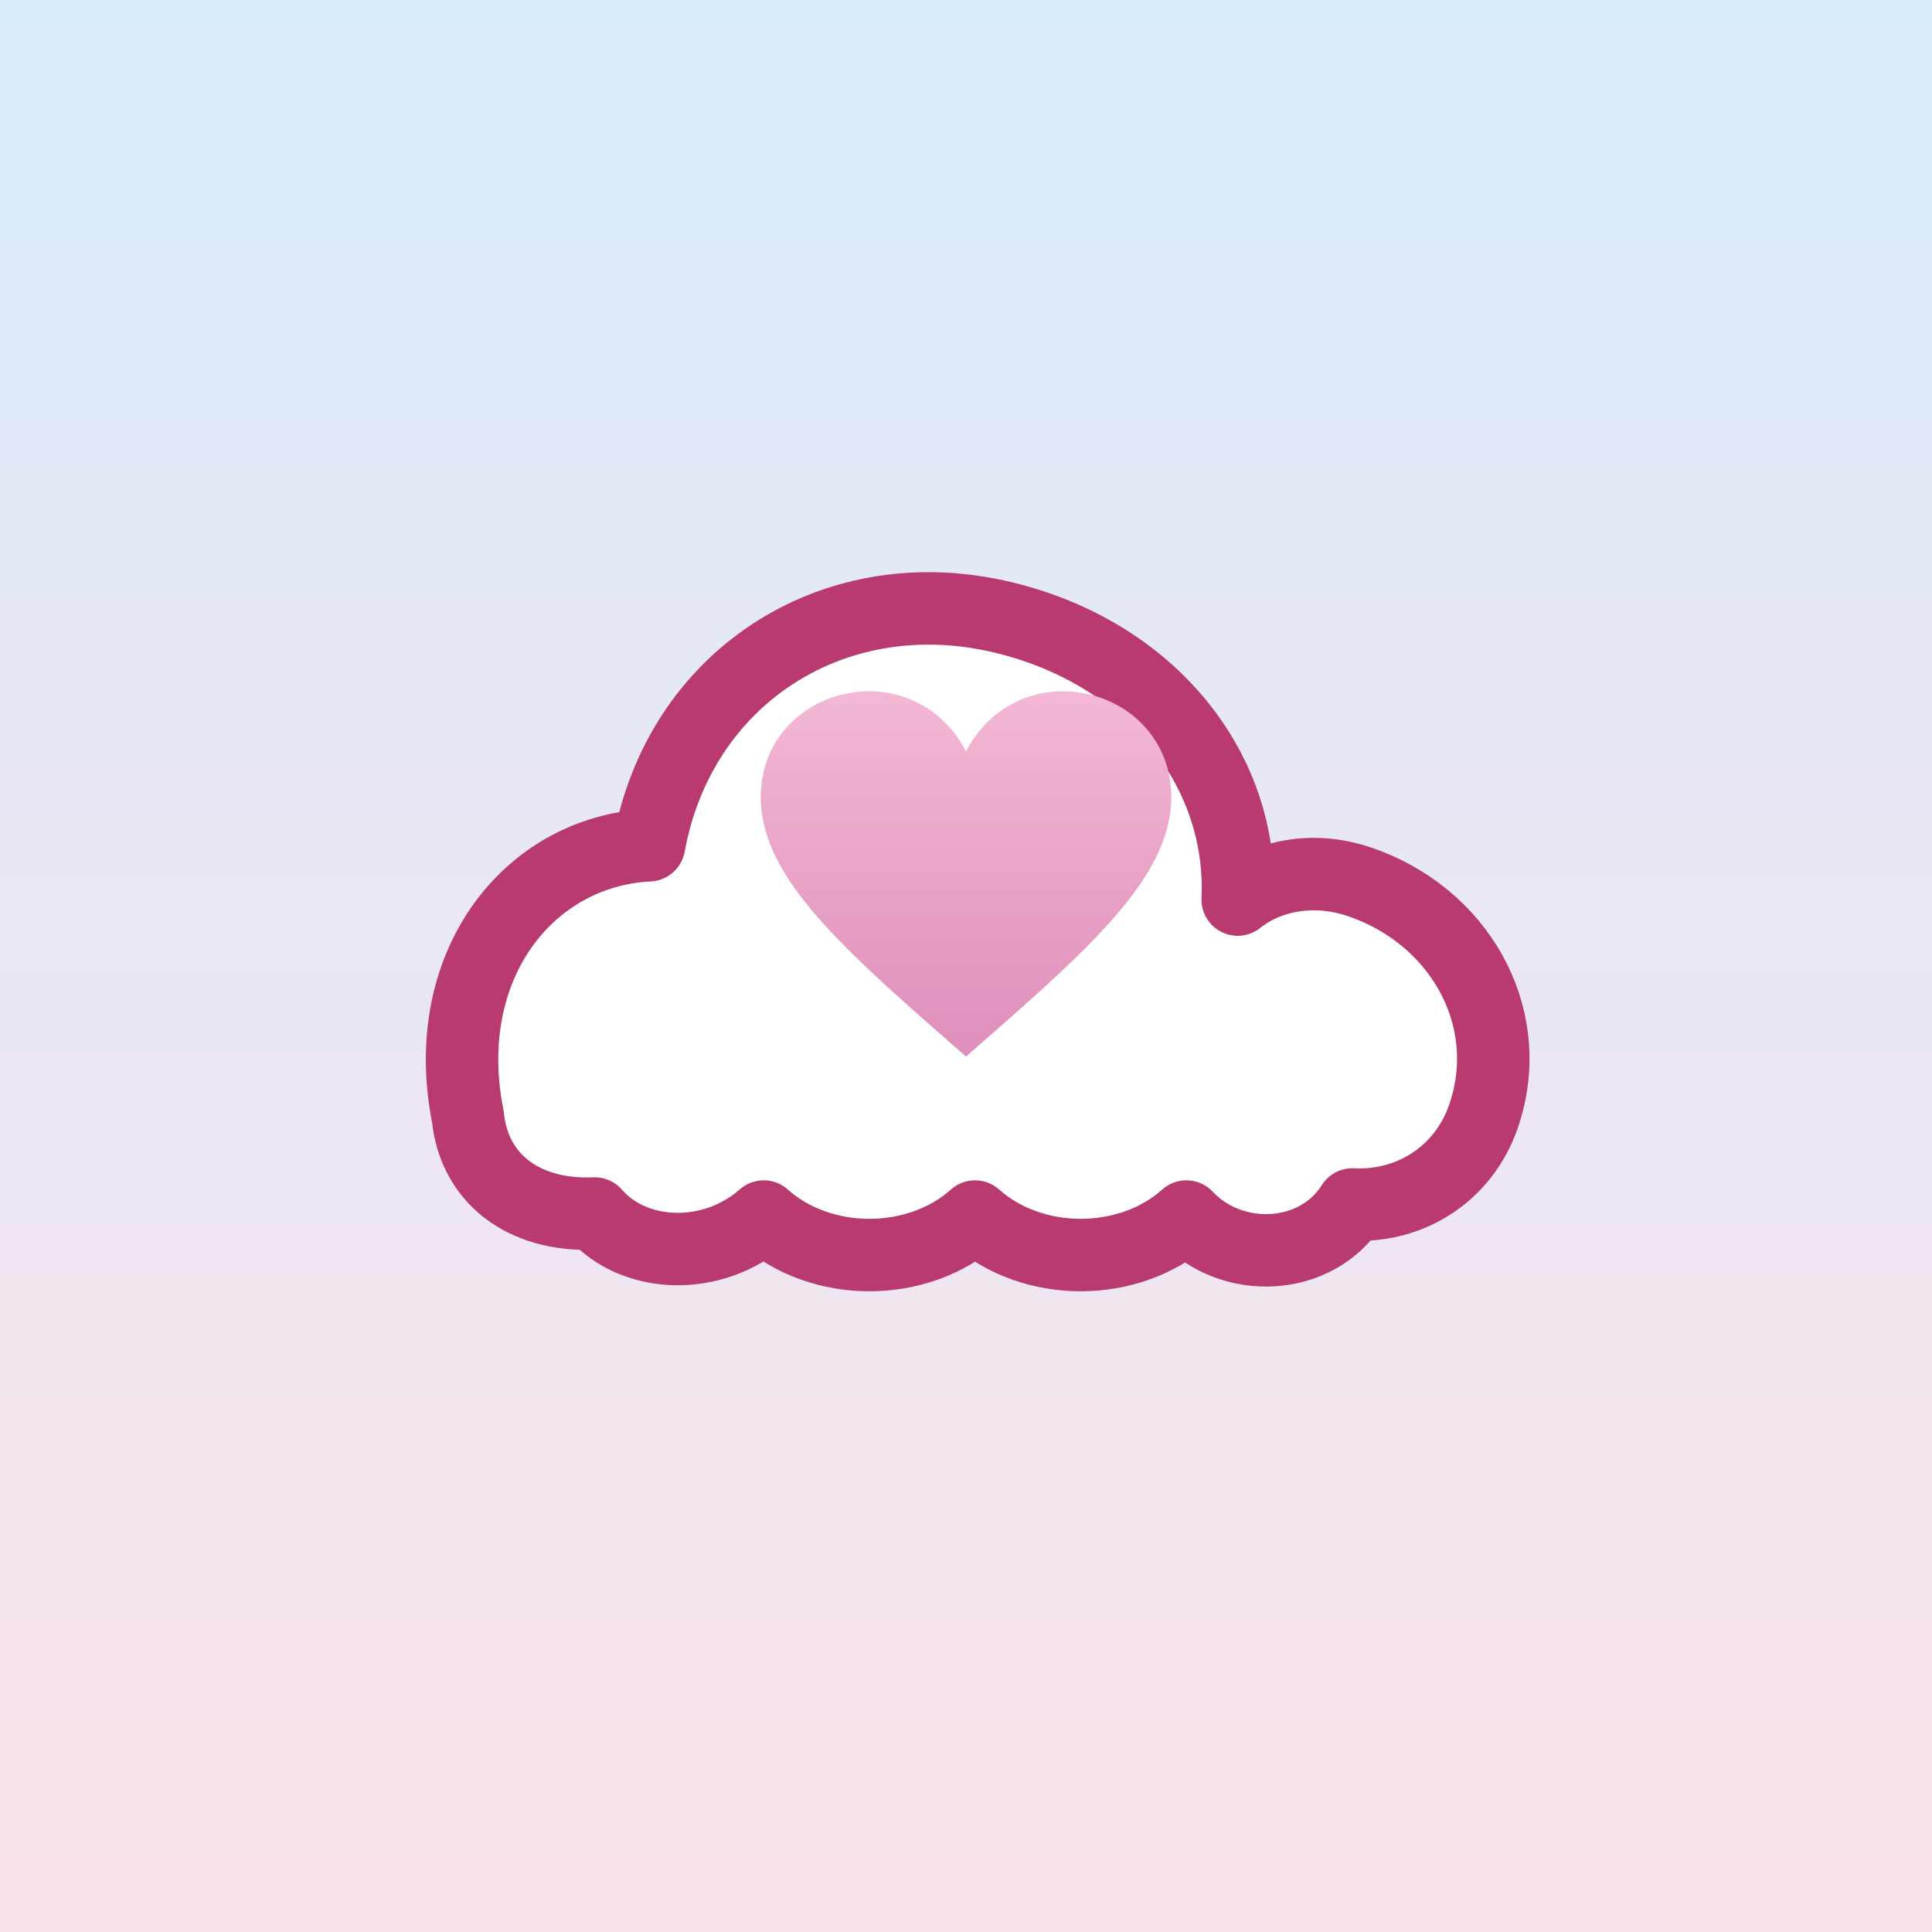
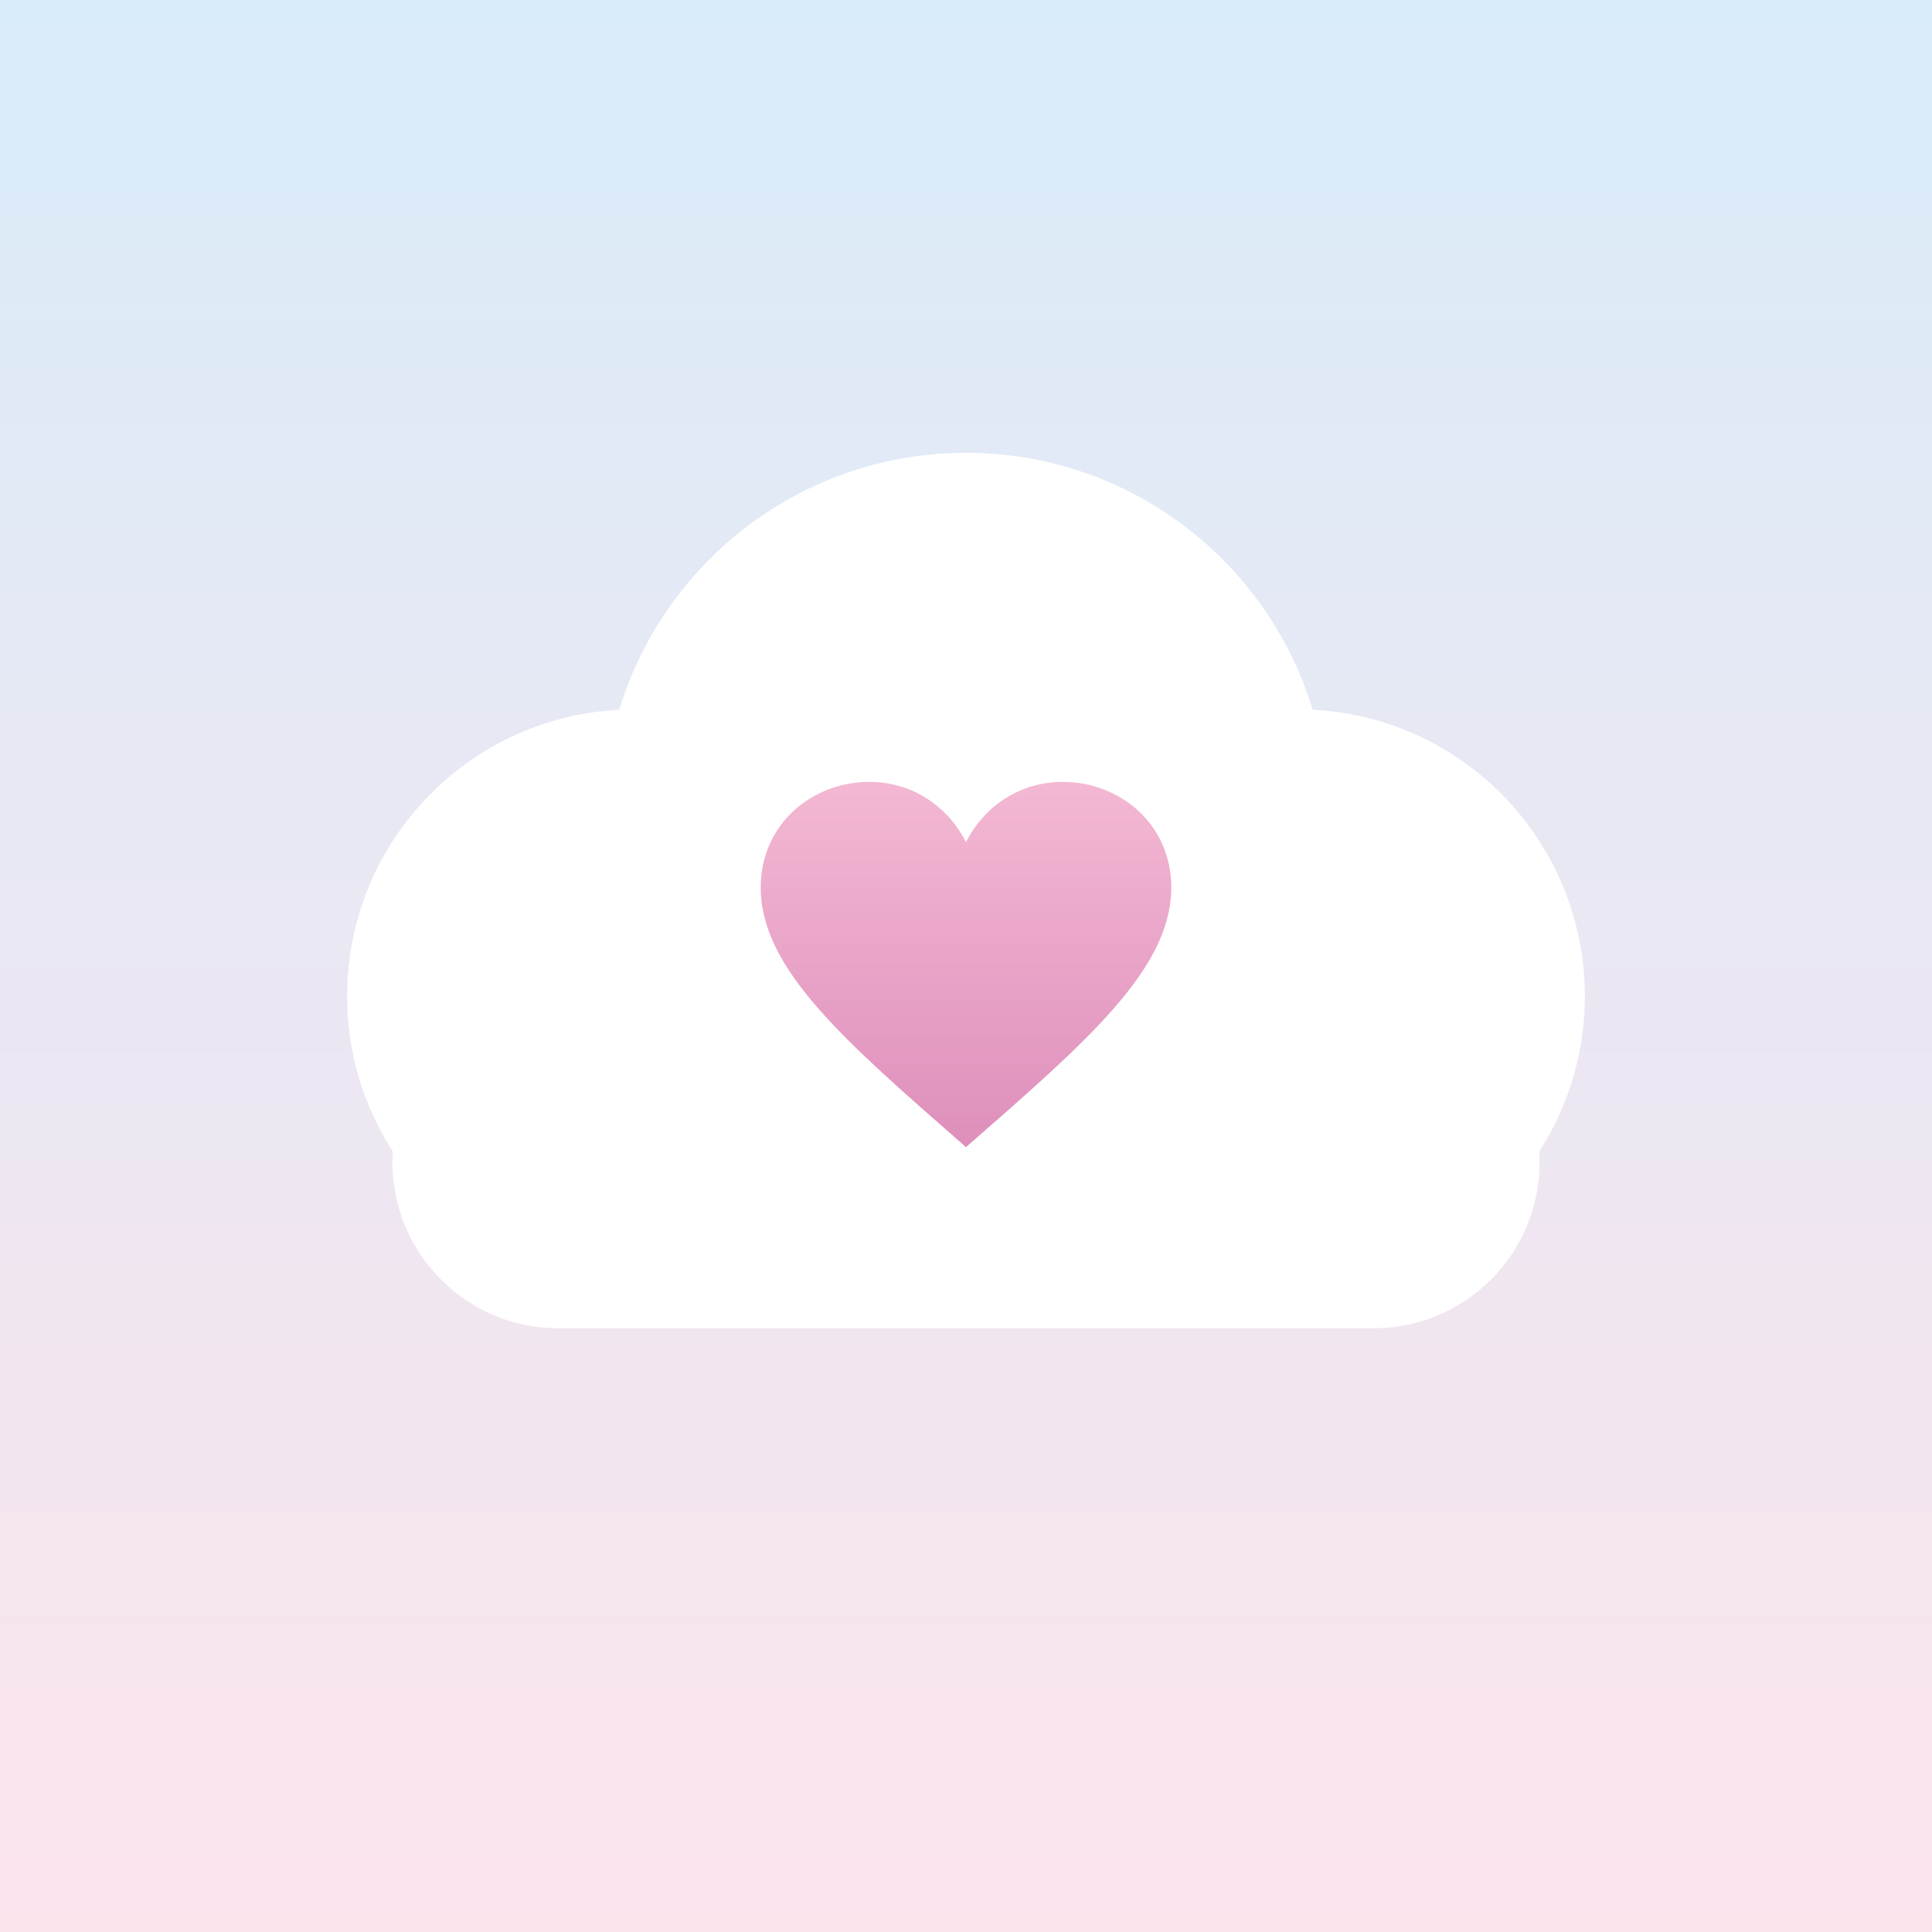
<svg xmlns="http://www.w3.org/2000/svg" viewBox="0 0 64 64">
  <defs>
    <linearGradient id="sky" x1="0" y1="0" x2="0" y2="1">
      <stop offset="0" stop-color="#D9ECF9" />
      <stop offset="1" stop-color="#FBE3EC" />
    </linearGradient>
    <linearGradient id="heart" x1="0" y1="0" x2="0" y2="1">
      <stop offset="0" stop-color="#F3B8D3" />
      <stop offset="1" stop-color="#DE8FBB" />
    </linearGradient>
  </defs>
  <rect width="64" height="64" fill="url(#sky)" />
-   <path d="M15.5 37C14.5 32 17.5 28.2 21.5 28C22.5 22.5 27.5 19.2 33 20.4C38 21.5 41.2 25.4 41 29.8C42 29 43.5 28.7 45 29.2C48.3 30.3 50.2 33.6 49.2 36.8C48.6 38.8 46.8 40 44.8 39.9C43.6 41.8 40.8 41.9 39.3 40.3C37.4 42 34.2 42 32.3 40.3C30.4 42 27.2 42 25.3 40.3C23.6 41.8 21 41.7 19.7 40.2C17.3 40.3 15.7 39 15.5 37Z" fill="#FFFFFF" stroke="#B83A6F" stroke-width="2.4" stroke-linejoin="round" stroke-linecap="round" />
-   <path d="M32 35C28 31.5 25.2 29.1 25.2 26.4c0-2.1 1.7-3.5 3.6-3.5 1.4 0 2.6.8 3.2 2 .6-1.2 1.8-2 3.2-2 1.9 0 3.6 1.4 3.6 3.5 0 2.7-2.8 5.1-6.8 8.6z" fill="url(#heart)" />
+   <g fill="#FFFFFF">
+     <circle cx="21" cy="33" r="9.5" />
+     <circle cx="32" cy="27" r="12" />
+     <circle cx="43" cy="33" r="9.5" />
+     <rect x="13" y="33" width="38" height="11" rx="5.5" />
+   </g>
+   <path d="M32 38C28 34.5 25.2 32.1 25.2 29.4c0-2.1 1.7-3.5 3.6-3.5 1.4 0 2.6.8 3.2 2 .6-1.2 1.8-2 3.2-2 1.9 0 3.6 1.4 3.6 3.5 0 2.7-2.8 5.1-6.8 8.6z" fill="url(#heart)" />
</svg>
